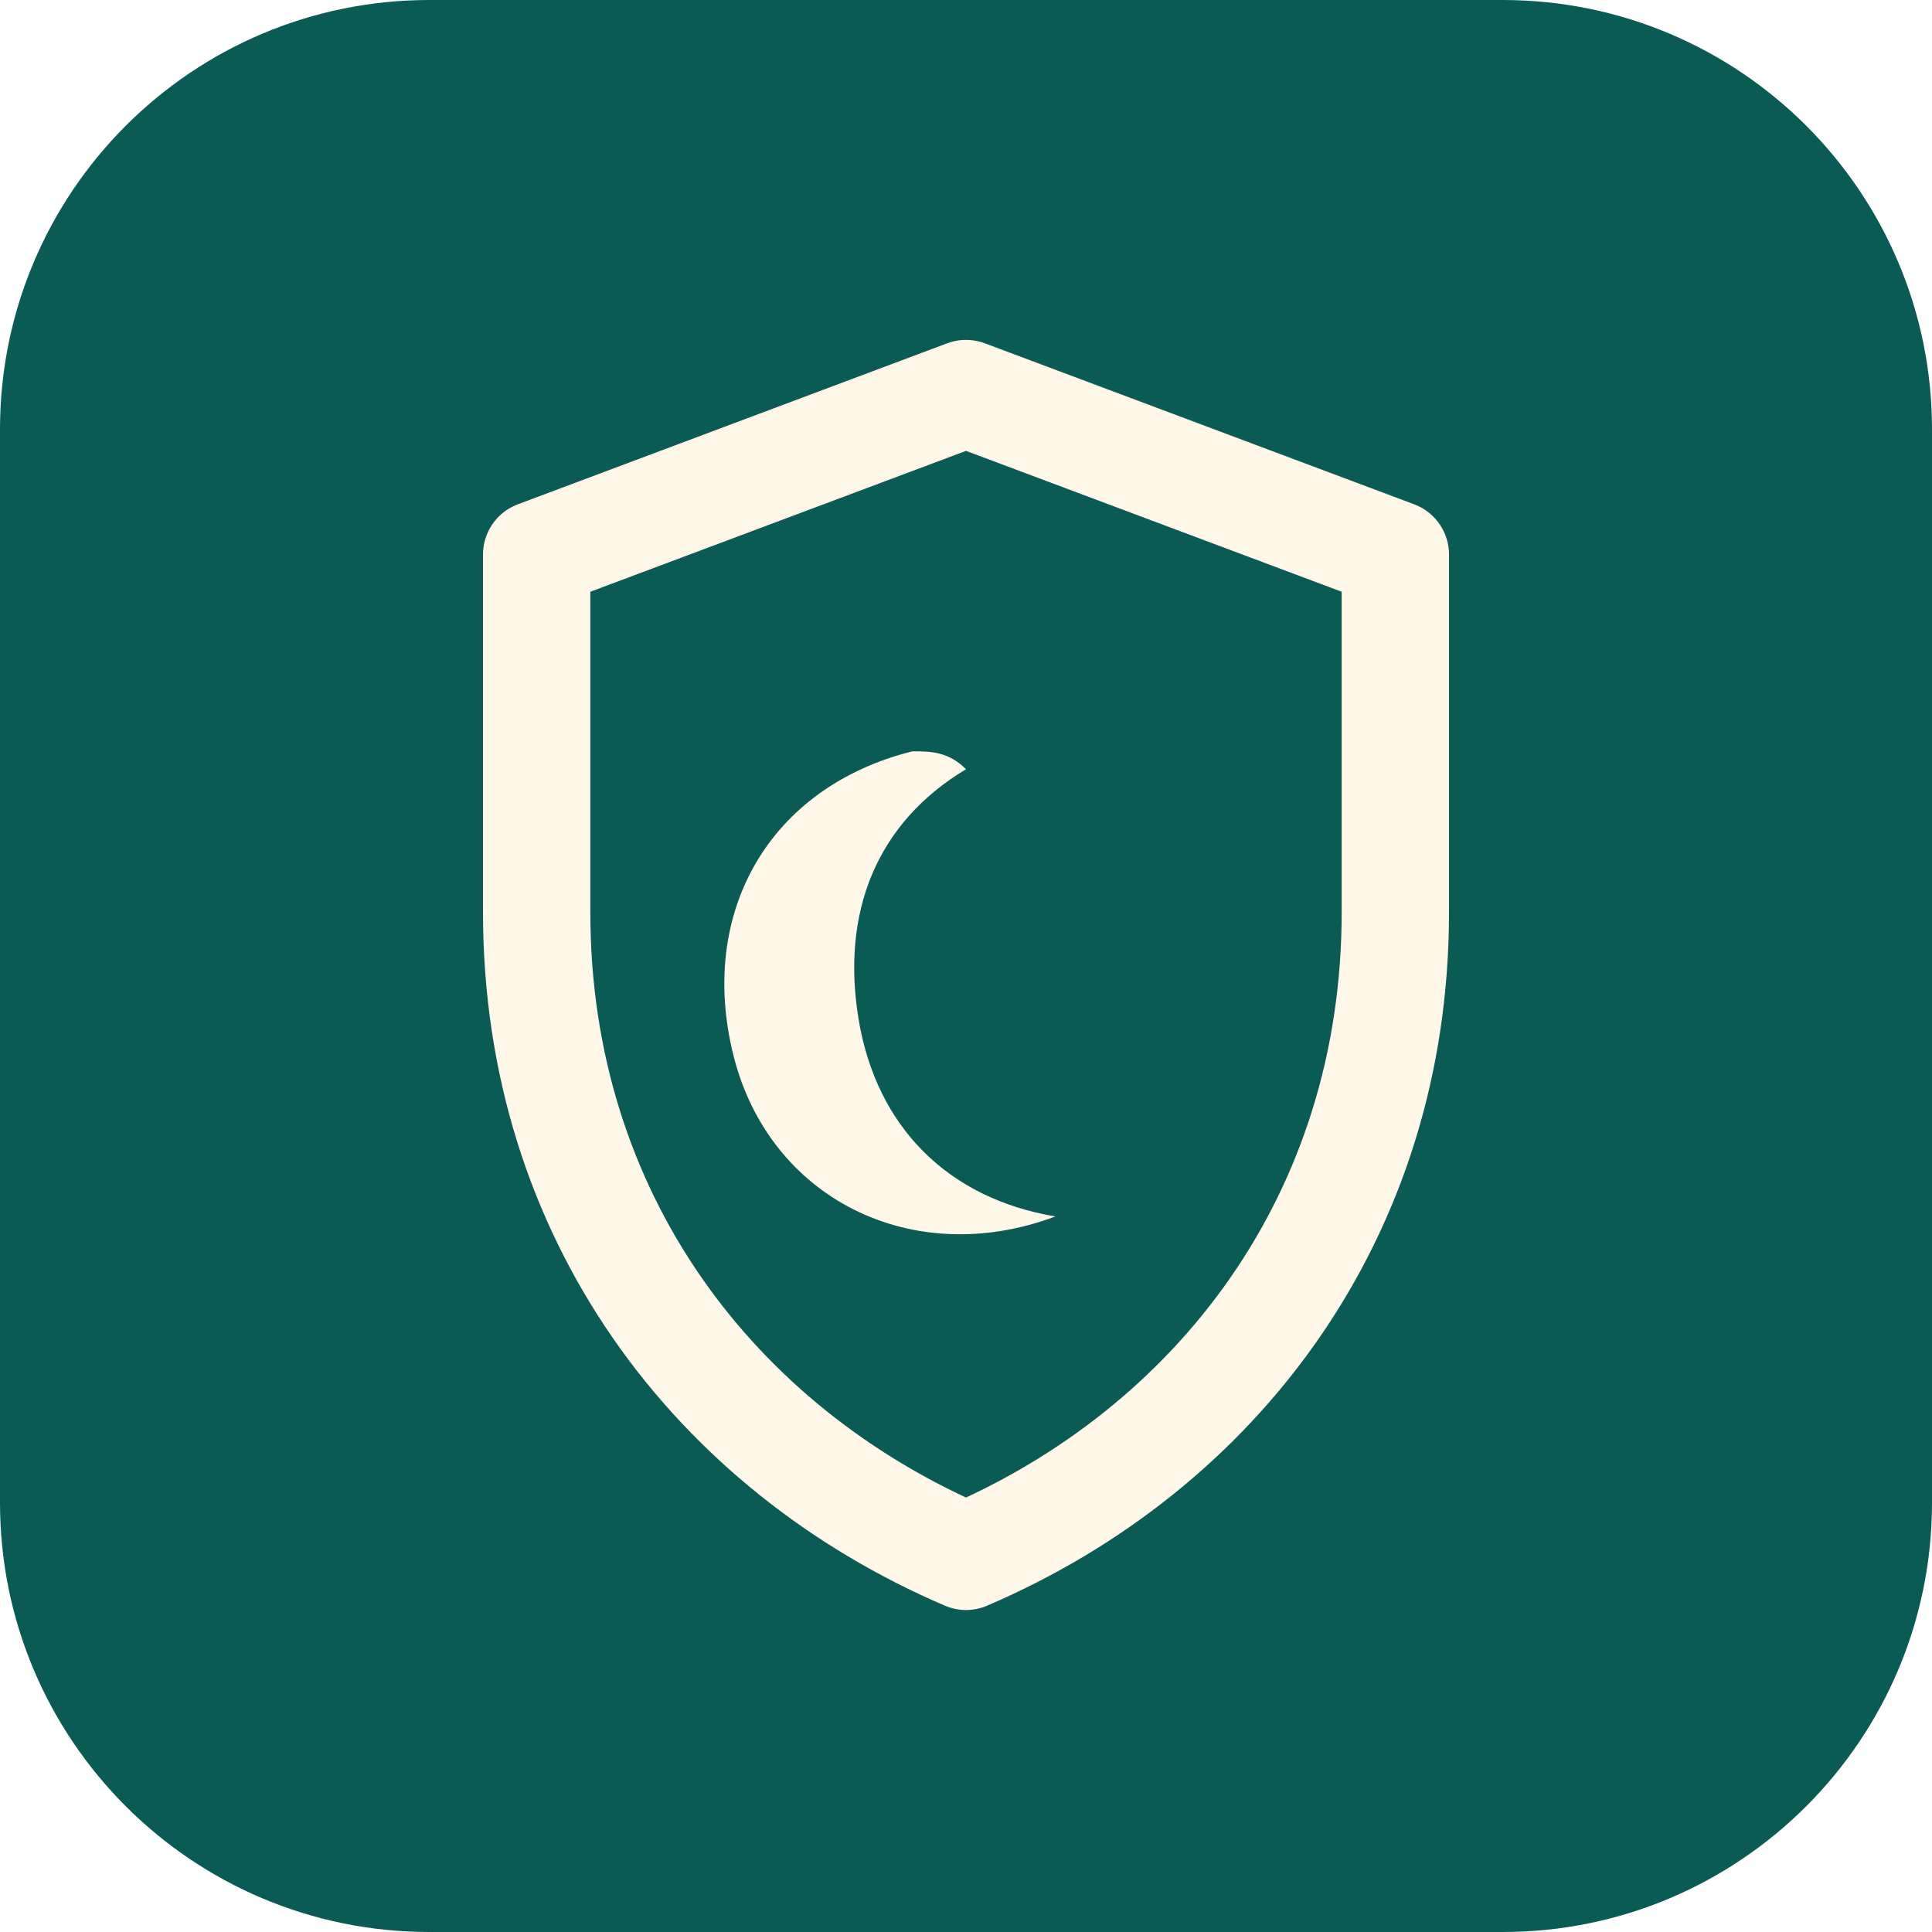
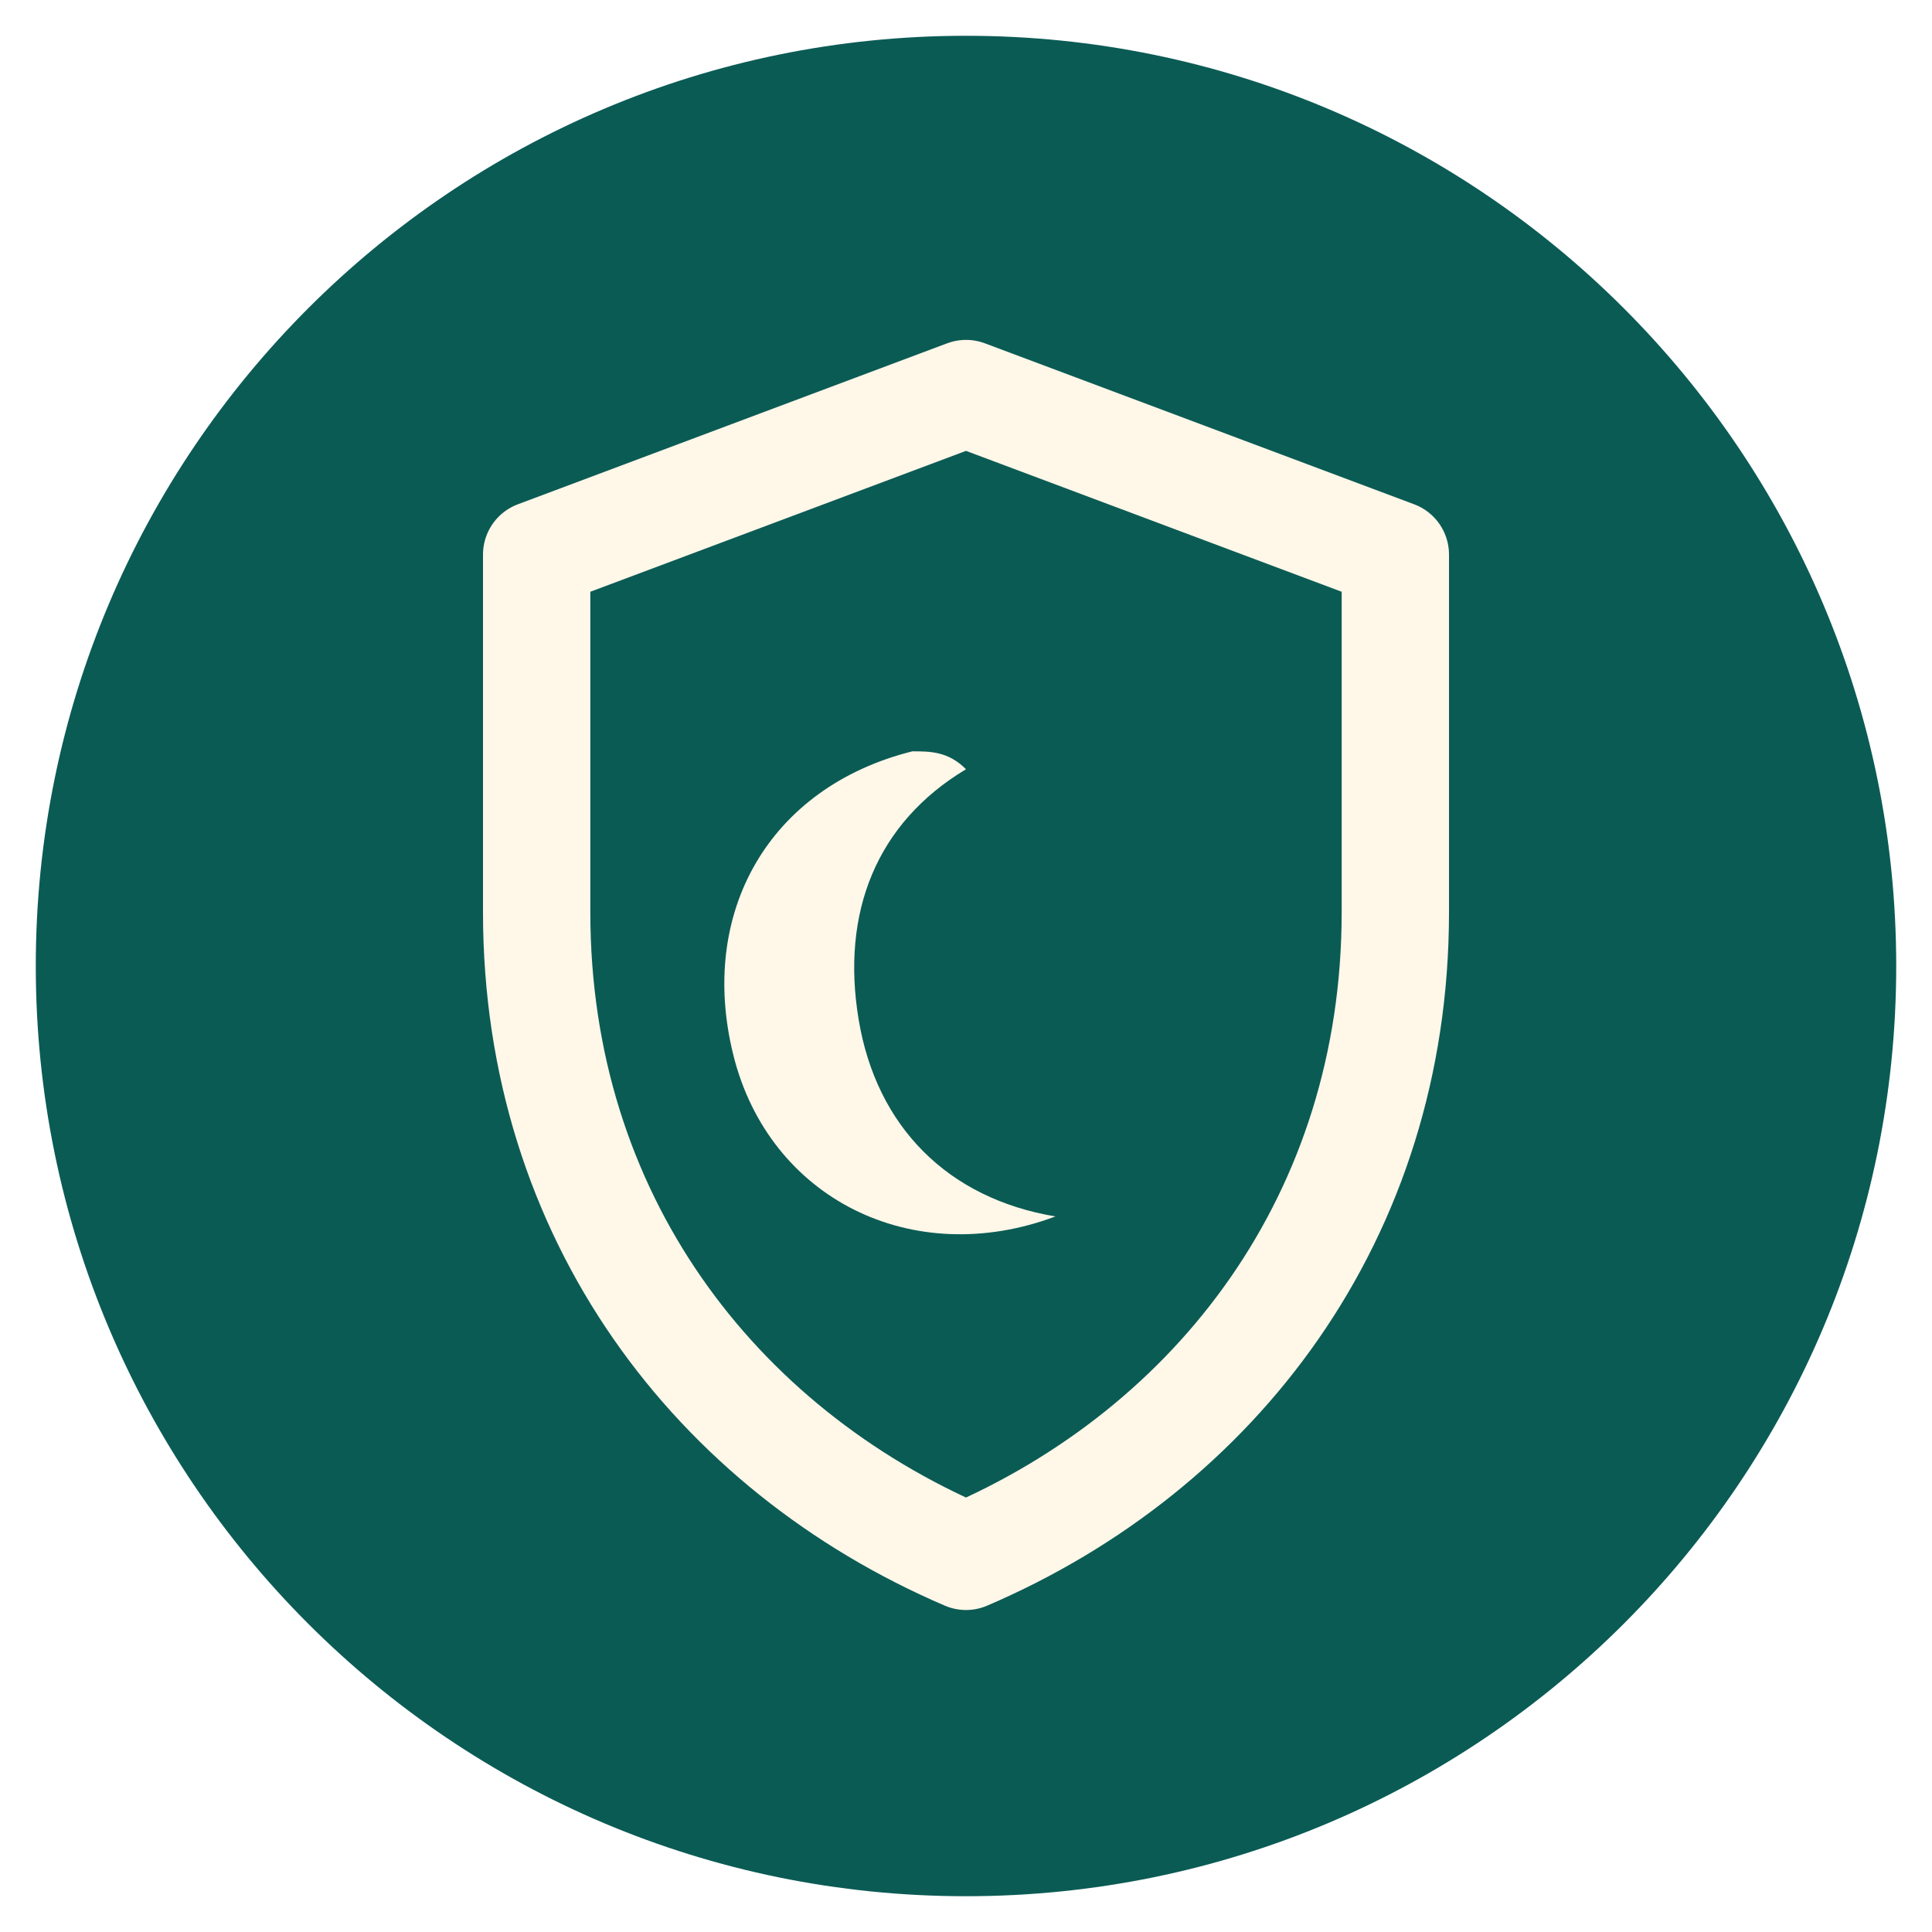
<svg xmlns="http://www.w3.org/2000/svg" viewBox="0 0 108 108">
-   <rect width="108" height="108" rx="24" fill="#0B5B55" />
+   <circle cx="54" cy="54" r="52" fill="#0B5B55" />
  <path d="M54 22 78 31v20c0 17-10 30-24 36-14-6-24-19-24-36V31Z" fill="none" stroke="#FFF7E8" stroke-width="6" stroke-linecap="round" stroke-linejoin="round" />
  <path d="M51 42c-8 2-12 9-10 17 2 8 10 12 18 9-6-1-10-5-11-11-1-6 1-11 6-14-1-1-2-1-3-1Z" fill="#FFF7E8" />
</svg>
